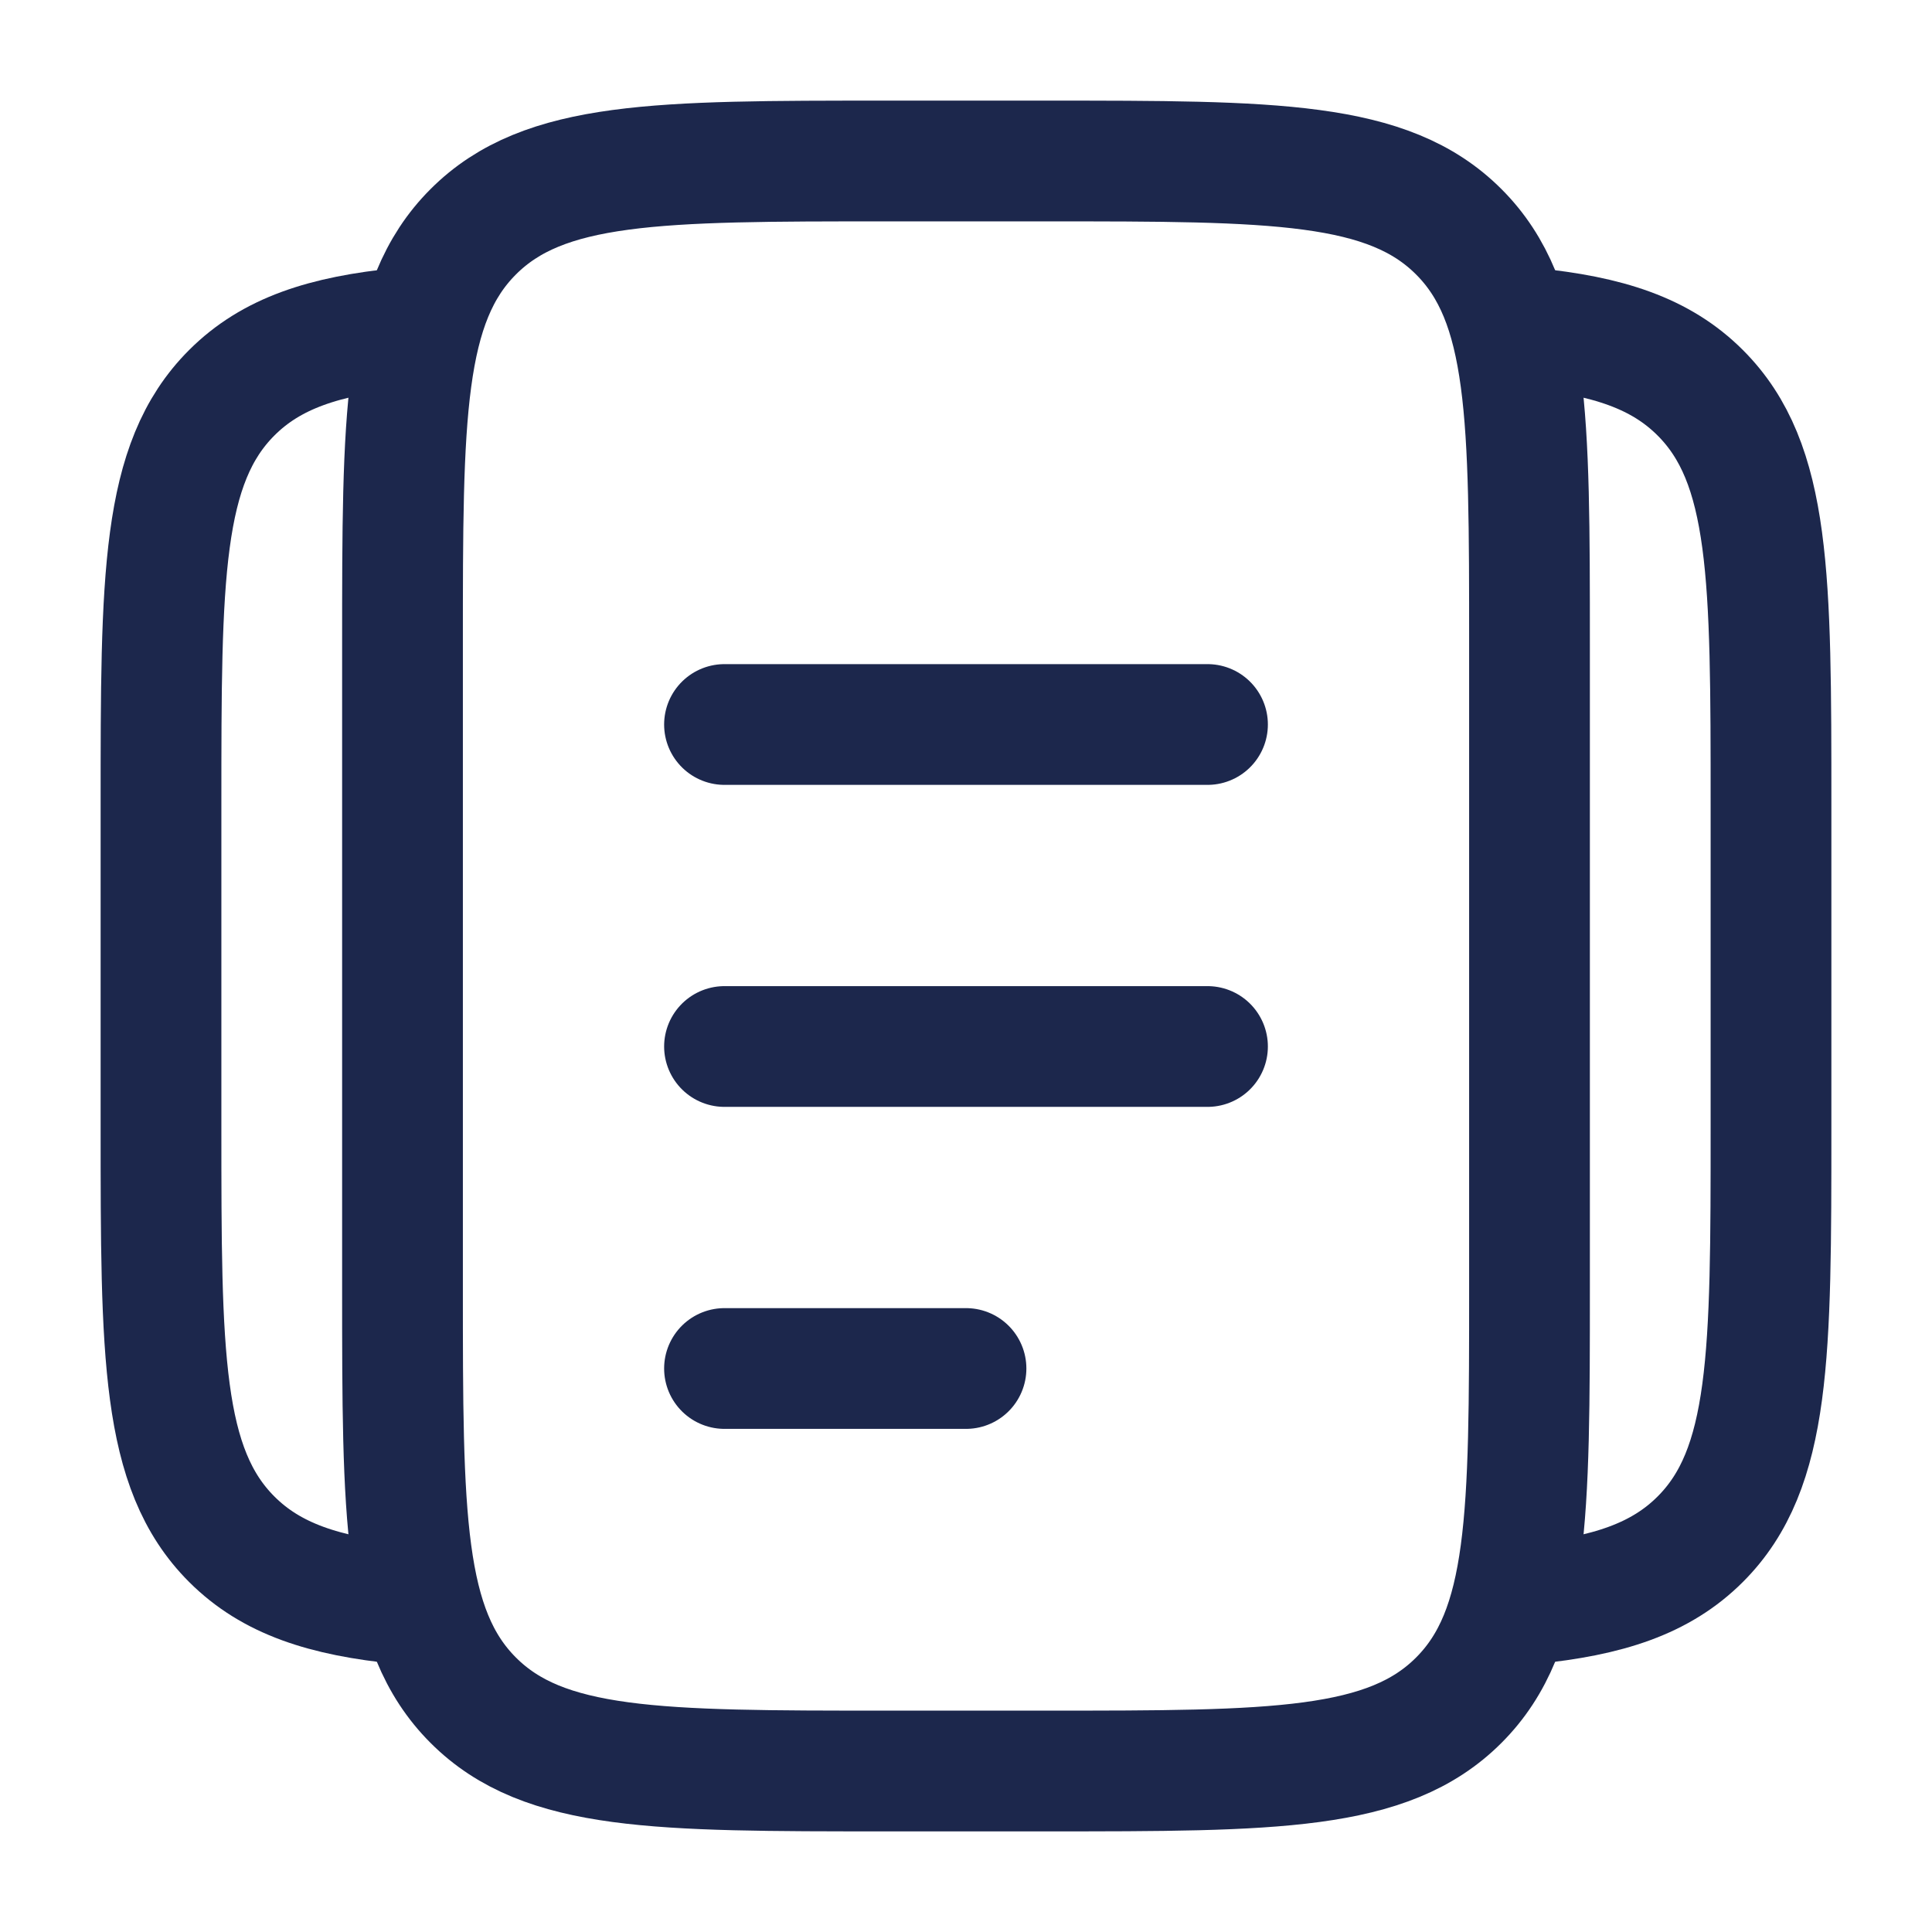
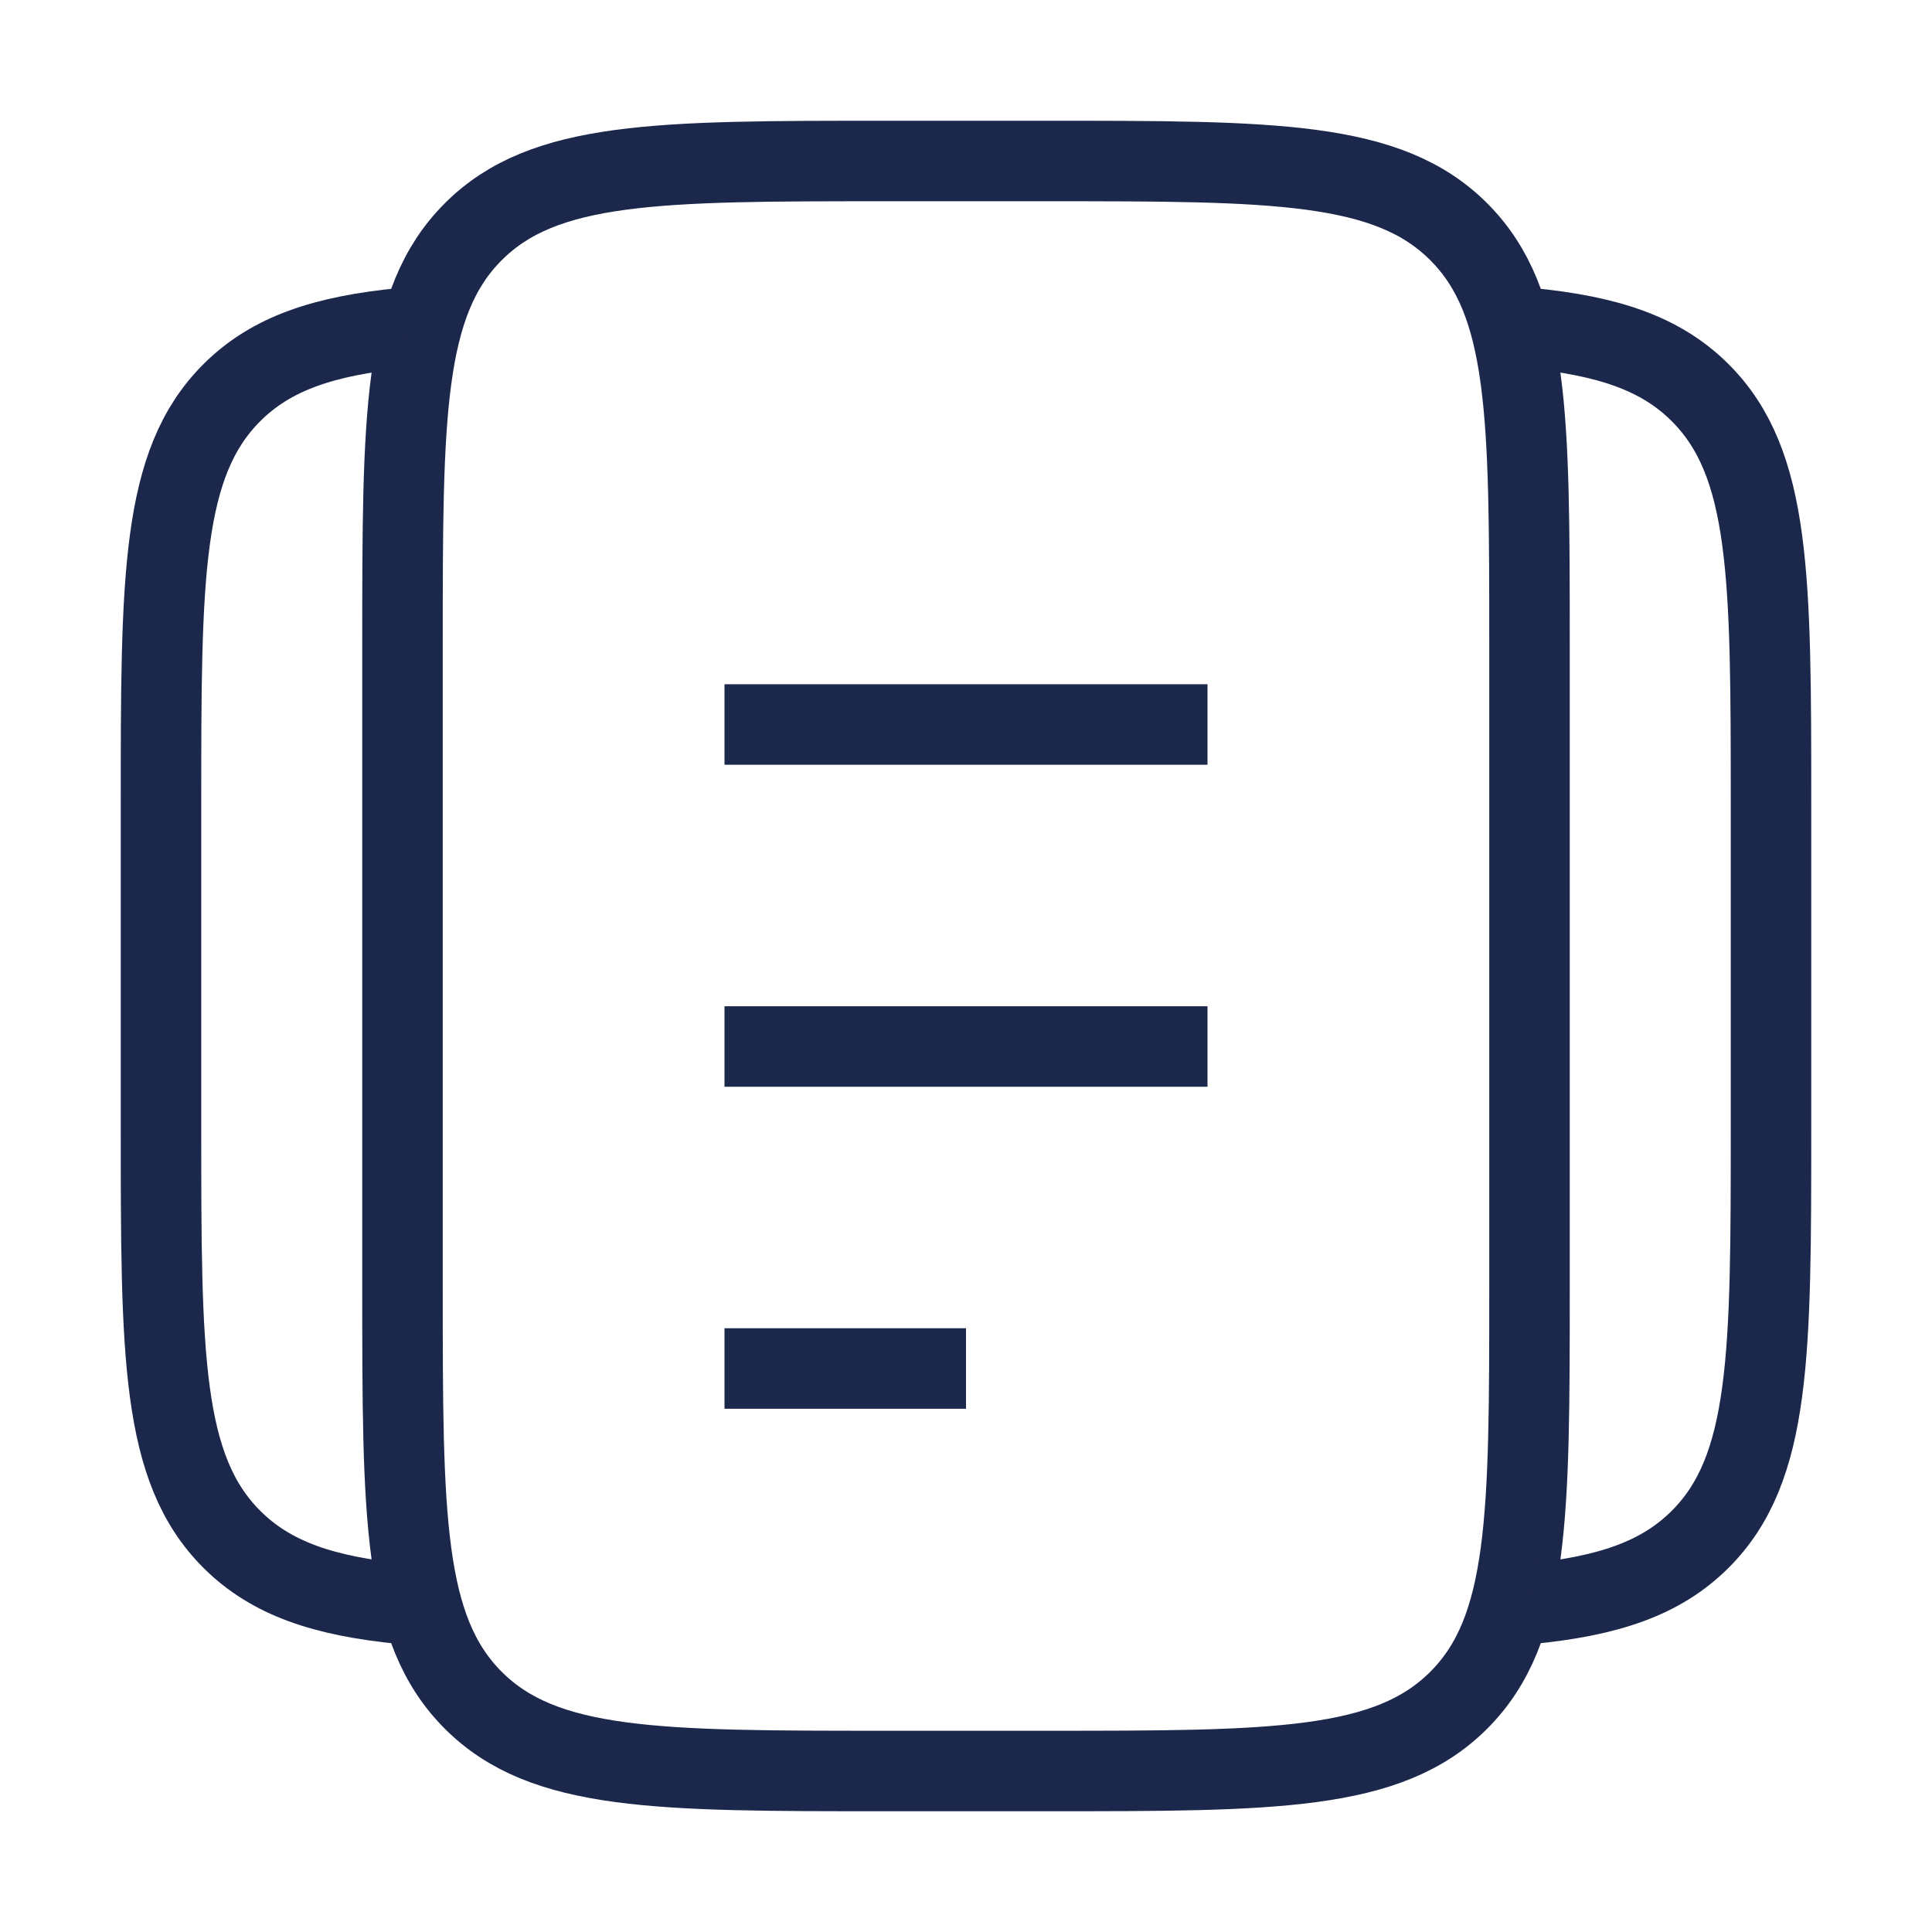
<svg xmlns="http://www.w3.org/2000/svg" width="800px" height="800px" viewBox="0 0 24 24" fill="none">
-   <path d="M5 8C5 5.172 5 3.757 5.879 2.879C6.757 2 8.172 2 11 2H13C15.828 2 17.243 2 18.121 2.879C19 3.757 19 5.172 19 8V16C19 18.828 19 20.243 18.121 21.121C17.243 22 15.828 22 13 22H11C8.172 22 6.757 22 5.879 21.121C5 20.243 5 18.828 5 16V8Z" stroke="#1C274C" stroke-width="1.5" />
-   <path d="M5 4.076C4.025 4.172 3.369 4.389 2.879 4.879C2 5.757 2 7.172 2 10V14C2 16.828 2 18.243 2.879 19.121C3.369 19.611 4.025 19.828 5 19.924" stroke="#1C274C" stroke-width="1.5" />
-   <path d="M19 4.076C19.975 4.172 20.631 4.389 21.121 4.879C22 5.757 22 7.172 22 10V14C22 16.828 22 18.243 21.121 19.121C20.631 19.611 19.975 19.828 19 19.924" stroke="#1C274C" stroke-width="1.5" />
-   <path d="M9 13H15" stroke="#1C274C" stroke-width="1.5" stroke-linecap="round" />
-   <path d="M9 9H15" stroke="#1C274C" stroke-width="1.5" stroke-linecap="round" />
-   <path d="M9 17H12" stroke="#1C274C" stroke-width="1.5" stroke-linecap="round" />
+   <path d="M5 8C5 5.172 5 3.757 5.879 2.879C6.757 2 8.172 2 11 2H13C15.828 2 17.243 2 18.121 2.879C19 3.757 19 5.172 19 8V16C19 18.828 19 20.243 18.121 21.121C17.243 22 15.828 22 13 22H11C8.172 22 6.757 22 5.879 21.121C5 20.243 5 18.828 5 16V8Z" stroke="#1C274C" strokeWidth="1.5" />
+   <path d="M5 4.076C4.025 4.172 3.369 4.389 2.879 4.879C2 5.757 2 7.172 2 10V14C2 16.828 2 18.243 2.879 19.121C3.369 19.611 4.025 19.828 5 19.924" stroke="#1C274C" strokeWidth="1.5" />
+   <path d="M19 4.076C19.975 4.172 20.631 4.389 21.121 4.879C22 5.757 22 7.172 22 10V14C22 16.828 22 18.243 21.121 19.121C20.631 19.611 19.975 19.828 19 19.924" stroke="#1C274C" strokeWidth="1.5" />
+   <path d="M9 13H15" stroke="#1C274C" strokeWidth="1.5" strokeLinejoin="round" />
+   <path d="M9 9H15" stroke="#1C274C" strokeWidth="1.5" strokeLinejoin="round" />
+   <path d="M9 17H12" stroke="#1C274C" strokeWidth="1.5" strokeLinejoin="round" />
</svg>
